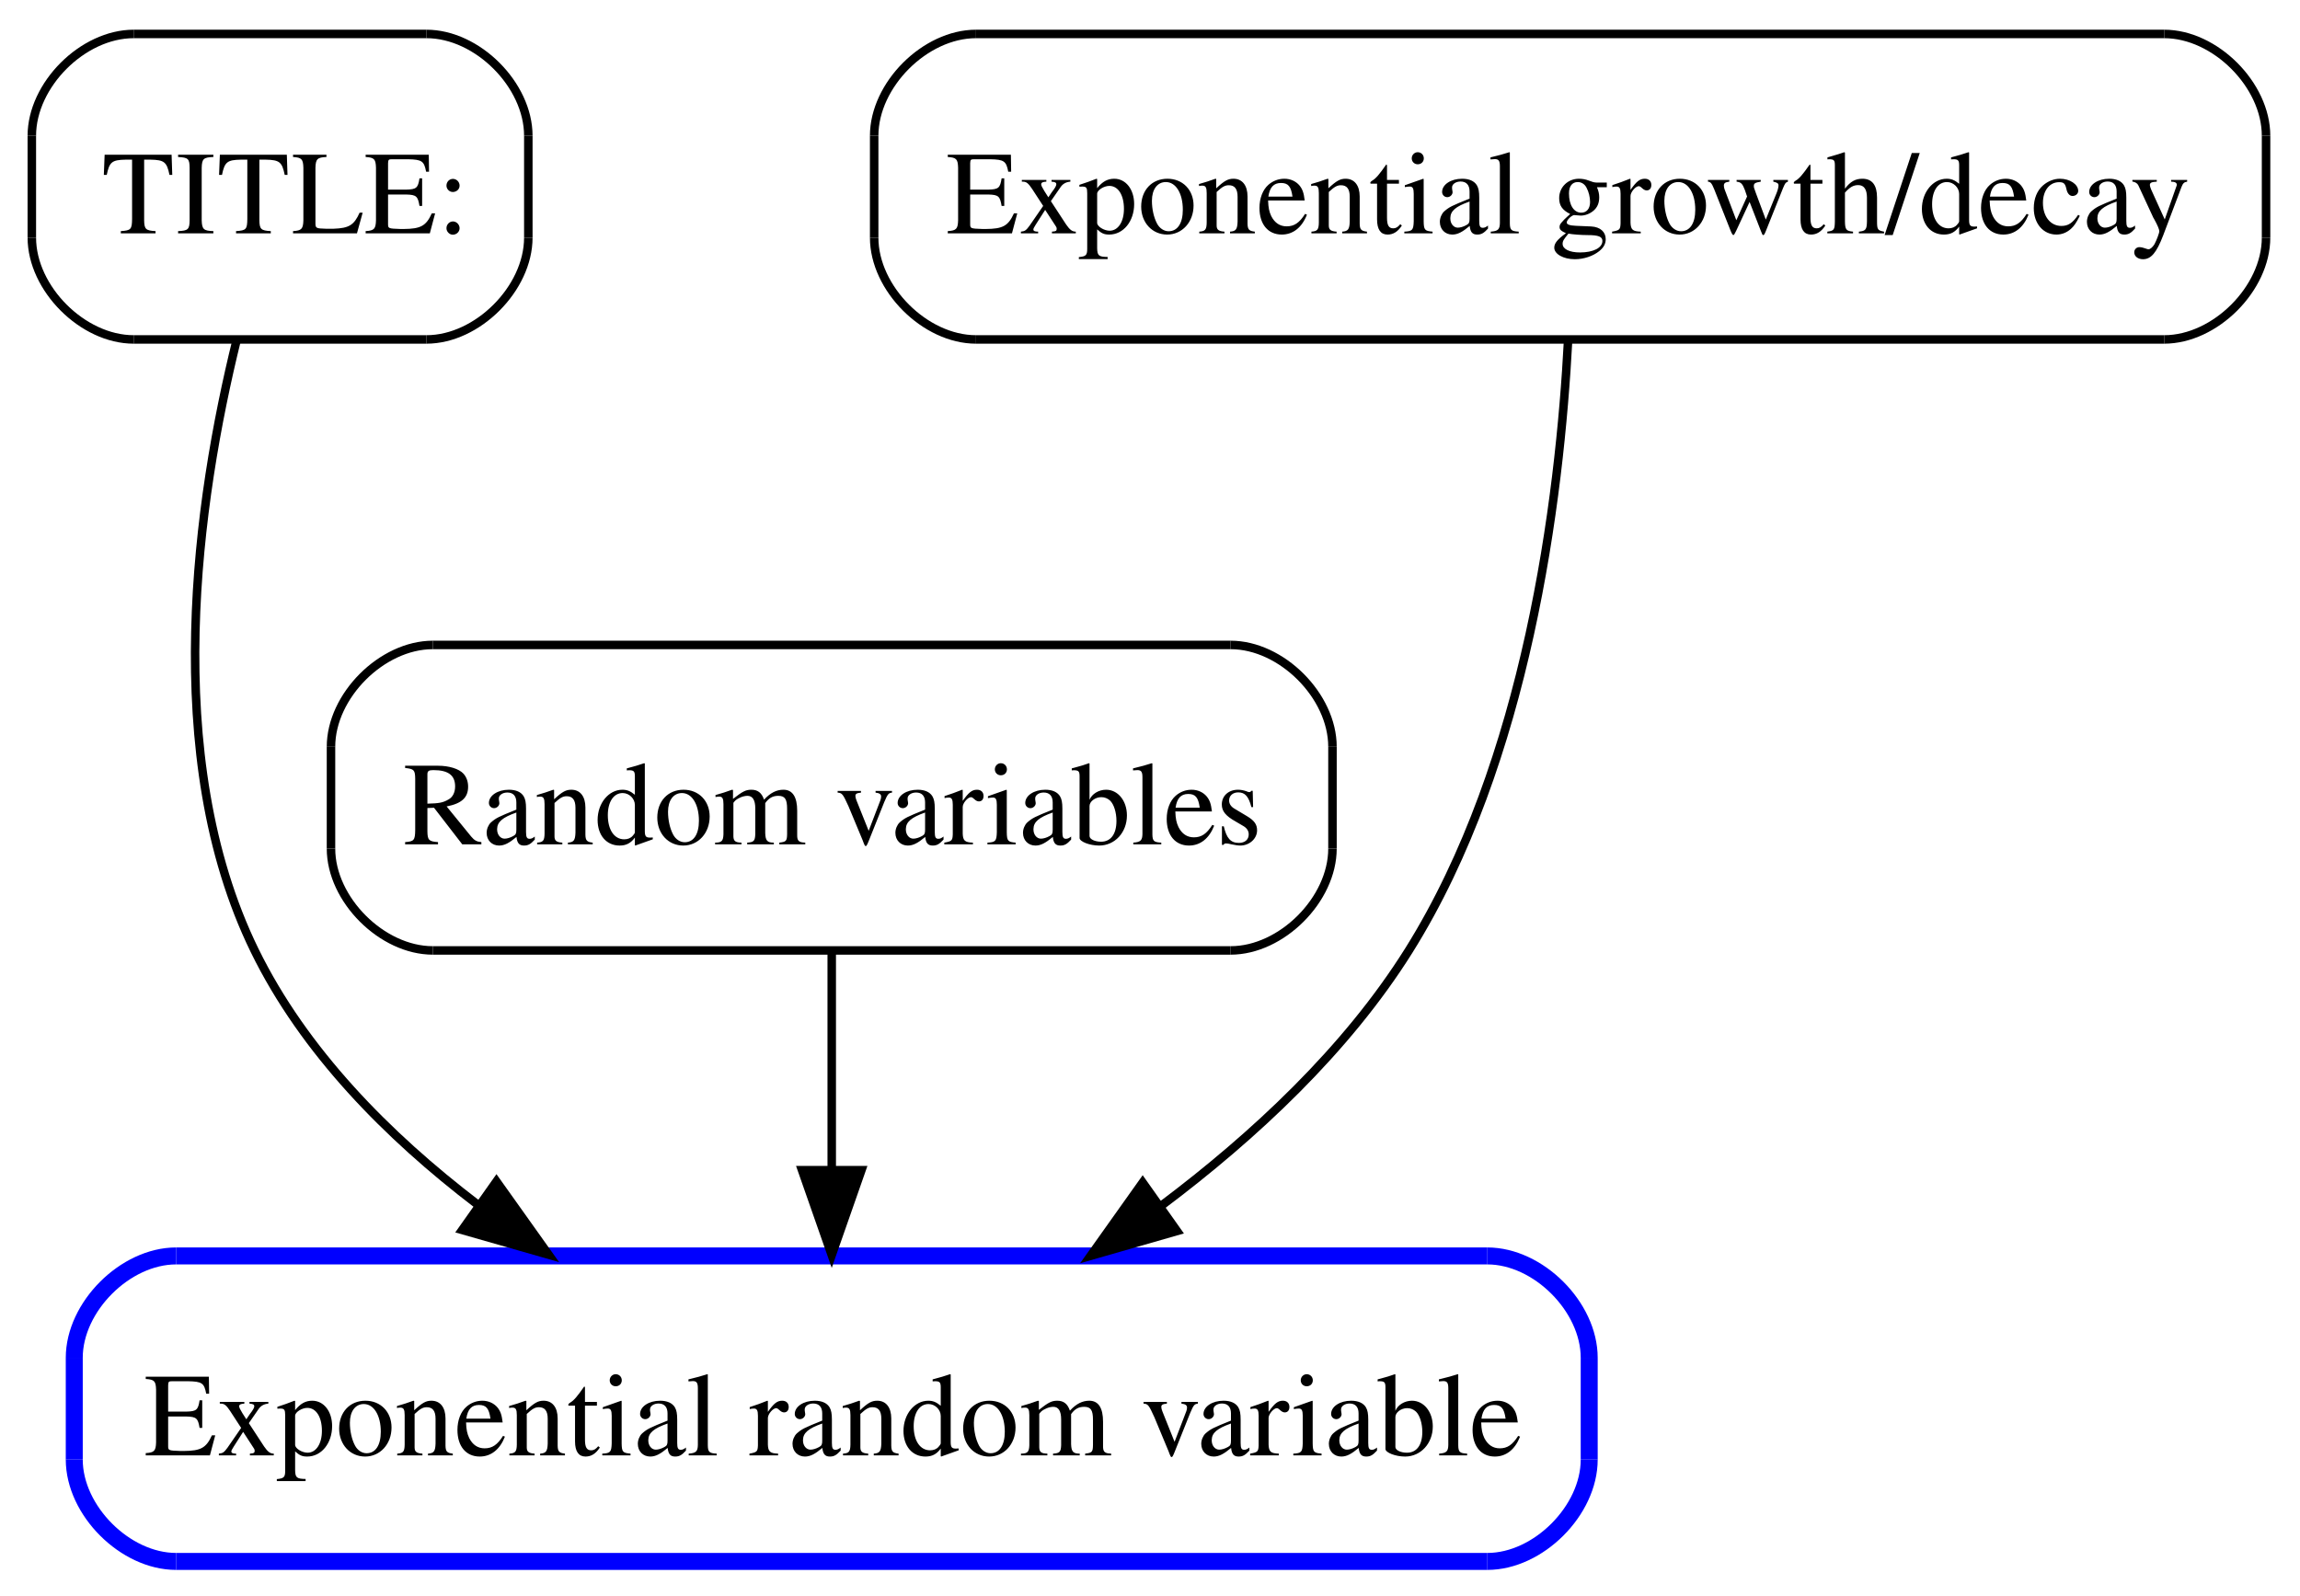
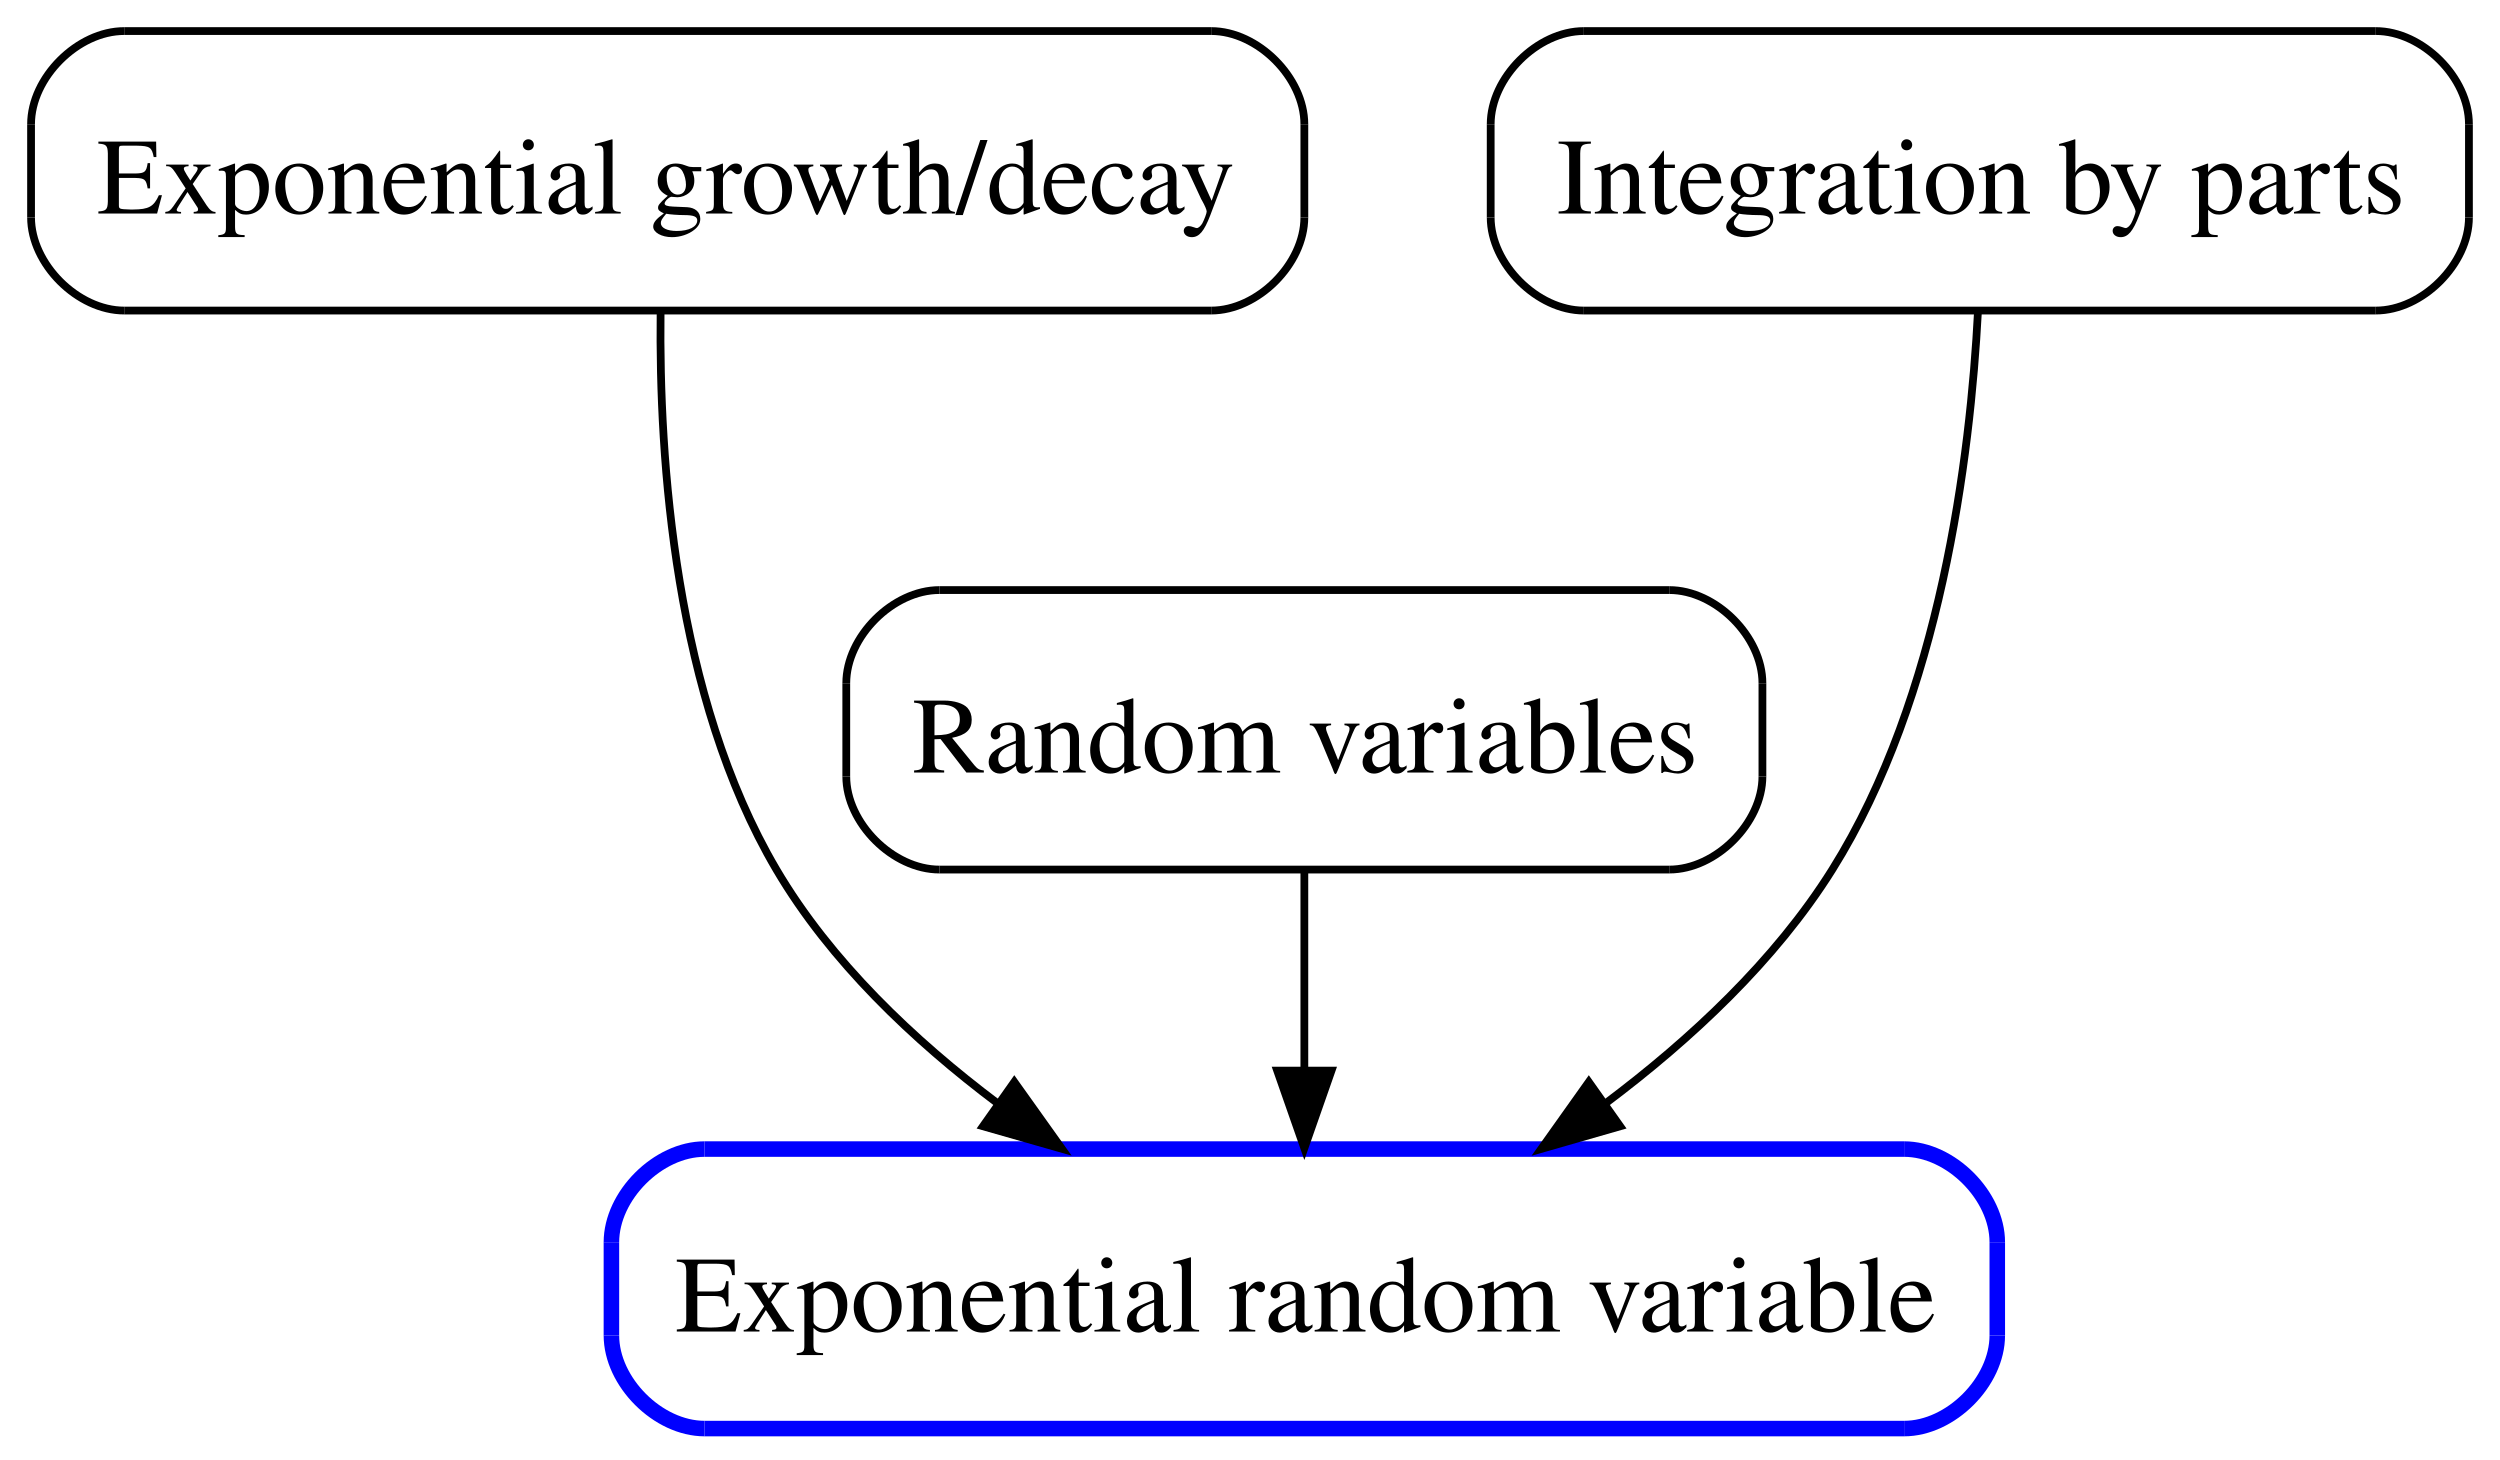
- <svg xmlns="http://www.w3.org/2000/svg" xmlns:xlink="http://www.w3.org/1999/xlink" width="271pt" height="188pt" viewBox="0.00 0.00 271.00 188.00">
+ <svg xmlns="http://www.w3.org/2000/svg" xmlns:xlink="http://www.w3.org/1999/xlink" width="322pt" height="188pt" viewBox="0.00 0.00 322.00 188.00">
  <g id="graph1" class="graph" transform="scale(1 1) rotate(0) translate(4 184)">
    <g id="node1" class="node">
      <a xlink:href="EXPONENTIAL_RANDOM_VARIABLE.html" xlink:title="Exponential random variable" target="_top">
-         <polyline fill="none" stroke="blue" stroke-width="2" points="171.25,-36 16.75,-36 " />
-         <path fill="none" stroke="blue" stroke-width="2" d="M16.75,-36C10.75,-36 4.75,-30 4.75,-24" />
-         <polyline fill="none" stroke="blue" stroke-width="2" points="4.75,-24 4.75,-12 " />
-         <path fill="none" stroke="blue" stroke-width="2" d="M4.75,-12C4.75,-6 10.75,-0 16.75,-0" />
-         <polyline fill="none" stroke="blue" stroke-width="2" points="16.75,-0 171.25,-0 " />
-         <path fill="none" stroke="blue" stroke-width="2" d="M171.25,-0C177.25,-0 183.25,-6 183.25,-12" />
-         <polyline fill="none" stroke="blue" stroke-width="2" points="183.25,-12 183.25,-24 " />
-         <path fill="none" stroke="blue" stroke-width="2" d="M183.25,-24C183.25,-30 177.25,-36 171.25,-36" />
-         <text text-anchor="start" x="13" y="-12.5" font-family="Times,serif" font-size="14.00">Exponential random variable</text>
+         <polyline fill="none" stroke="blue" stroke-width="2" points="241.25,-36 86.75,-36 " />
+         <path fill="none" stroke="blue" stroke-width="2" d="M86.75,-36C80.75,-36 74.75,-30 74.75,-24" />
+         <polyline fill="none" stroke="blue" stroke-width="2" points="74.75,-24 74.75,-12 " />
+         <path fill="none" stroke="blue" stroke-width="2" d="M74.75,-12C74.75,-6 80.75,-0 86.75,-0" />
+         <polyline fill="none" stroke="blue" stroke-width="2" points="86.75,-0 241.25,-0 " />
+         <path fill="none" stroke="blue" stroke-width="2" d="M241.25,-0C247.25,-0 253.25,-6 253.25,-12" />
+         <polyline fill="none" stroke="blue" stroke-width="2" points="253.25,-12 253.25,-24 " />
+         <path fill="none" stroke="blue" stroke-width="2" d="M253.25,-24C253.25,-30 247.25,-36 241.25,-36" />
+         <text text-anchor="start" x="83" y="-12.5" font-family="Times,serif" font-size="14.00">Exponential random variable</text>
      </a>
    </g>
    <g id="node2" class="node">
-       <a xlink:href="CONTINUOUS_TIME_MARKOV_CHAIN.html" xlink:title="TITLE:" target="_top">
-         <polyline fill="none" stroke="black" points="46.25,-180 11.75,-180 " />
-         <path fill="none" stroke="black" d="M11.75,-180C5.75,-180 -0.25,-174 -0.25,-168" />
-         <polyline fill="none" stroke="black" points="-0.25,-168 -0.25,-156 " />
-         <path fill="none" stroke="black" d="M-0.25,-156C-0.25,-150 5.75,-144 11.75,-144" />
-         <polyline fill="none" stroke="black" points="11.75,-144 46.25,-144 " />
-         <path fill="none" stroke="black" d="M46.25,-144C52.25,-144 58.25,-150 58.25,-156" />
-         <polyline fill="none" stroke="black" points="58.25,-156 58.25,-168 " />
-         <path fill="none" stroke="black" d="M58.25,-168C58.25,-174 52.25,-180 46.25,-180" />
-         <text text-anchor="start" x="8" y="-156.5" font-family="Times,serif" font-size="14.00">TITLE:</text>
+       <a xlink:href="EXPONENTIAL_GROWTH_DECAY.html" xlink:title="Exponential growth/decay" target="_top">
+         <polyline fill="none" stroke="black" points="152,-180 12,-180 " />
+         <path fill="none" stroke="black" d="M12,-180C6,-180 0,-174 0,-168" />
+         <polyline fill="none" stroke="black" points="0,-168 0,-156 " />
+         <path fill="none" stroke="black" d="M0,-156C0,-150 6,-144 12,-144" />
+         <polyline fill="none" stroke="black" points="12,-144 152,-144 " />
+         <path fill="none" stroke="black" d="M152,-144C158,-144 164,-150 164,-156" />
+         <polyline fill="none" stroke="black" points="164,-156 164,-168 " />
+         <path fill="none" stroke="black" d="M164,-168C164,-174 158,-180 152,-180" />
+         <text text-anchor="start" x="8.5" y="-156.5" font-family="Times,serif" font-size="14.00">Exponential growth/decay</text>
      </a>
    </g>
    <g id="edge2" class="edge">
-       <path fill="none" stroke="black" d="M23.888,-143.946C19.287,-125.268 14.804,-94.921 26,-72 31.806,-60.114 41.707,-50.119 52.184,-42.124" />
-       <polygon fill="black" stroke="black" points="54.497,-44.775 60.642,-36.145 50.456,-39.059 54.497,-44.775" />
+       <path fill="none" stroke="black" d="M81.084,-143.687C80.871,-124.781 82.9,-94.237 96,-72 102.962,-60.182 113.654,-50.033 124.512,-41.873" />
+       <polygon fill="black" stroke="black" points="126.641,-44.654 132.79,-36.026 122.602,-38.937 126.641,-44.654" />
    </g>
    <g id="node6" class="node">
      <a xlink:href="RANDOM_VARIABLES.html" xlink:title="Random variables" target="_top">
-         <polyline fill="none" stroke="black" points="141,-108 47,-108 " />
-         <path fill="none" stroke="black" d="M47,-108C41,-108 35,-102 35,-96" />
-         <polyline fill="none" stroke="black" points="35,-96 35,-84 " />
-         <path fill="none" stroke="black" d="M35,-84C35,-78 41,-72 47,-72" />
-         <polyline fill="none" stroke="black" points="47,-72 141,-72 " />
-         <path fill="none" stroke="black" d="M141,-72C147,-72 153,-78 153,-84" />
-         <polyline fill="none" stroke="black" points="153,-84 153,-96 " />
-         <path fill="none" stroke="black" d="M153,-96C153,-102 147,-108 141,-108" />
-         <text text-anchor="start" x="43.5" y="-84.5" font-family="Times,serif" font-size="14.00">Random variables</text>
+         <polyline fill="none" stroke="black" points="211,-108 117,-108 " />
+         <path fill="none" stroke="black" d="M117,-108C111,-108 105,-102 105,-96" />
+         <polyline fill="none" stroke="black" points="105,-96 105,-84 " />
+         <path fill="none" stroke="black" d="M105,-84C105,-78 111,-72 117,-72" />
+         <polyline fill="none" stroke="black" points="117,-72 211,-72 " />
+         <path fill="none" stroke="black" d="M211,-72C217,-72 223,-78 223,-84" />
+         <polyline fill="none" stroke="black" points="223,-84 223,-96 " />
+         <path fill="none" stroke="black" d="M223,-96C223,-102 217,-108 211,-108" />
+         <text text-anchor="start" x="113.5" y="-84.5" font-family="Times,serif" font-size="14.00">Random variables</text>
      </a>
    </g>
    <g id="node4" class="node">
-       <a xlink:href="EXPONENTIAL_GROWTH_DECAY.html" xlink:title="Exponential growth/decay" target="_top">
-         <polyline fill="none" stroke="black" points="251,-180 111,-180 " />
-         <path fill="none" stroke="black" d="M111,-180C105,-180 99,-174 99,-168" />
-         <polyline fill="none" stroke="black" points="99,-168 99,-156 " />
-         <path fill="none" stroke="black" d="M99,-156C99,-150 105,-144 111,-144" />
-         <polyline fill="none" stroke="black" points="111,-144 251,-144 " />
-         <path fill="none" stroke="black" d="M251,-144C257,-144 263,-150 263,-156" />
-         <polyline fill="none" stroke="black" points="263,-156 263,-168 " />
-         <path fill="none" stroke="black" d="M263,-168C263,-174 257,-180 251,-180" />
-         <text text-anchor="start" x="107.5" y="-156.5" font-family="Times,serif" font-size="14.00">Exponential growth/decay</text>
+       <a xlink:href="INTEGRATION_BY_PARTS.html" xlink:title="Integration by parts" target="_top">
+         <polyline fill="none" stroke="black" points="302,-180 200,-180 " />
+         <path fill="none" stroke="black" d="M200,-180C194,-180 188,-174 188,-168" />
+         <polyline fill="none" stroke="black" points="188,-168 188,-156 " />
+         <path fill="none" stroke="black" d="M188,-156C188,-150 194,-144 200,-144" />
+         <polyline fill="none" stroke="black" points="200,-144 302,-144 " />
+         <path fill="none" stroke="black" d="M302,-144C308,-144 314,-150 314,-156" />
+         <polyline fill="none" stroke="black" points="314,-156 314,-168 " />
+         <path fill="none" stroke="black" d="M314,-168C314,-174 308,-180 302,-180" />
+         <text text-anchor="start" x="196.5" y="-156.5" font-family="Times,serif" font-size="14.00">Integration by parts</text>
      </a>
    </g>
    <g id="edge4" class="edge">
-       <path fill="none" stroke="black" d="M180.768,-143.976C179.777,-125.051 175.921,-94.228 162,-72 154.656,-60.274 143.75,-50.106 132.811,-41.9" />
-       <polygon fill="black" stroke="black" points="134.682,-38.936 124.499,-36.013 130.637,-44.649 134.682,-38.936" />
+       <path fill="none" stroke="black" d="M250.768,-143.976C249.777,-125.051 245.921,-94.228 232,-72 224.656,-60.274 213.75,-50.106 202.811,-41.9" />
+       <polygon fill="black" stroke="black" points="204.682,-38.936 194.499,-36.013 200.637,-44.649 204.682,-38.936" />
    </g>
    <g id="edge6" class="edge">
-       <path fill="none" stroke="black" d="M94,-71.697C94,-63.983 94,-54.712 94,-46.112" />
-       <polygon fill="black" stroke="black" points="97.5,-46.104 94,-36.104 90.5,-46.104 97.5,-46.104" />
+       <path fill="none" stroke="black" d="M164,-71.697C164,-63.983 164,-54.712 164,-46.112" />
+       <polygon fill="black" stroke="black" points="167.5,-46.104 164,-36.104 160.5,-46.104 167.5,-46.104" />
    </g>
  </g>
</svg>
